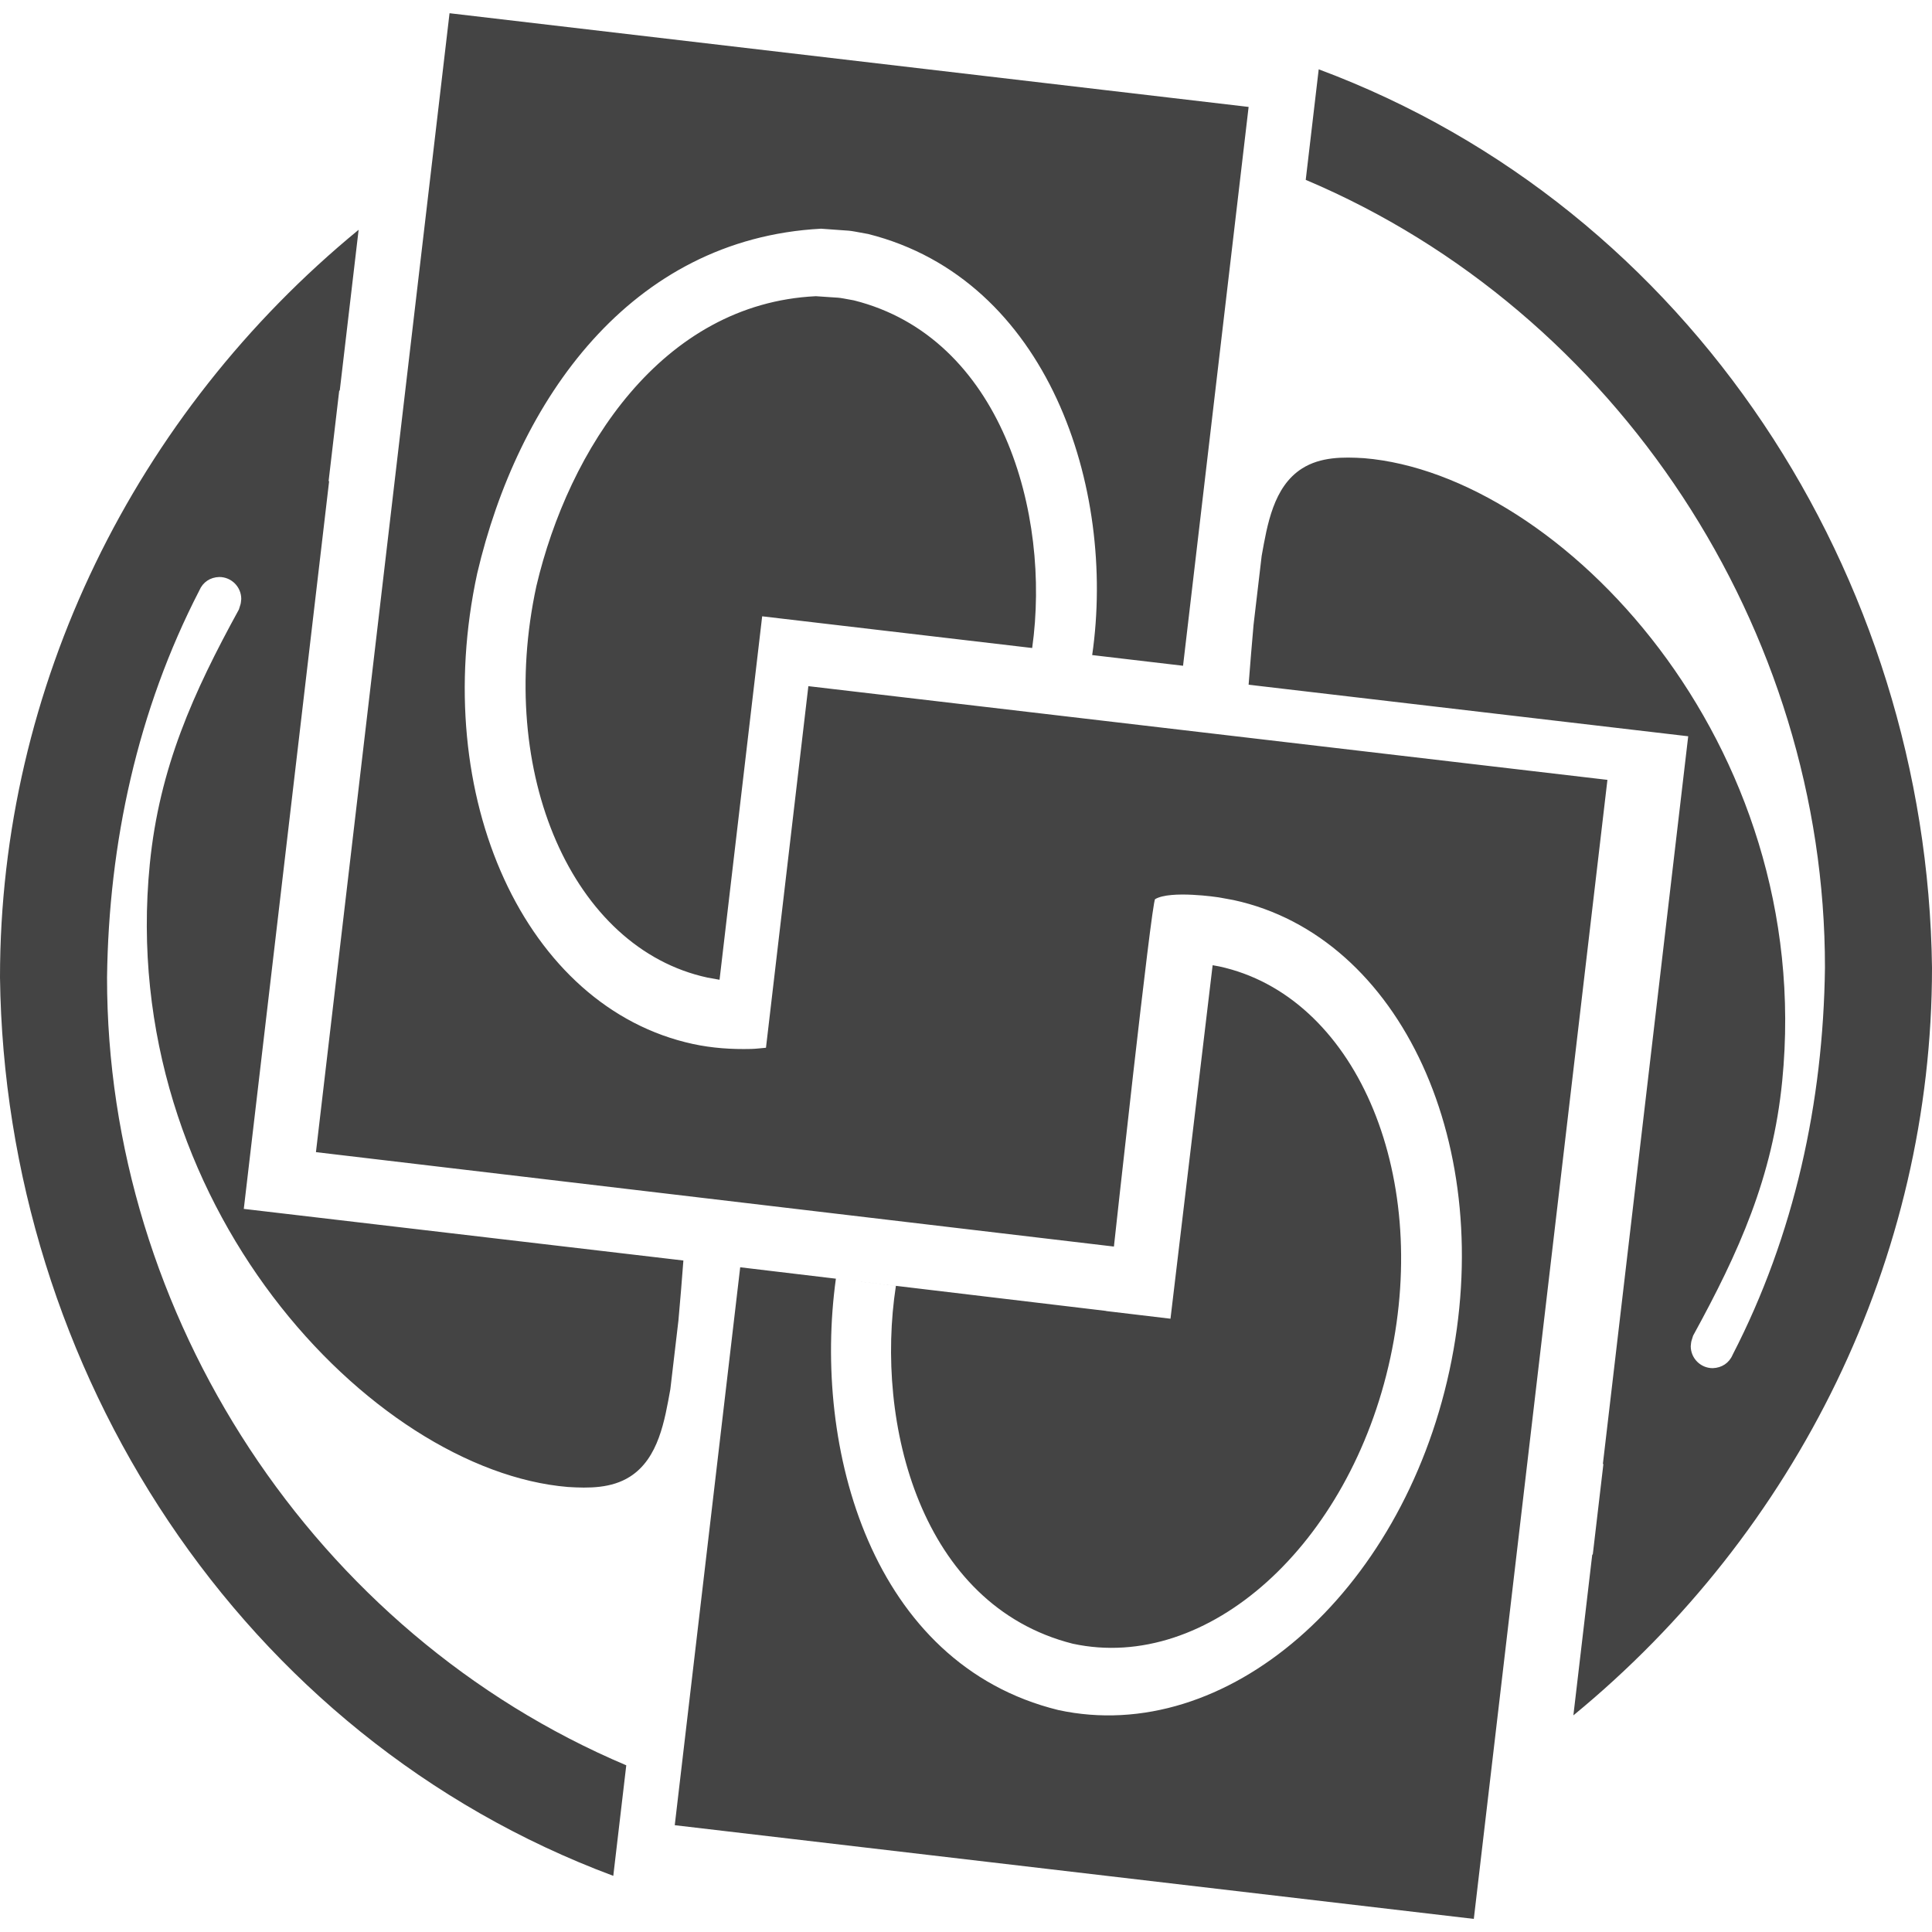
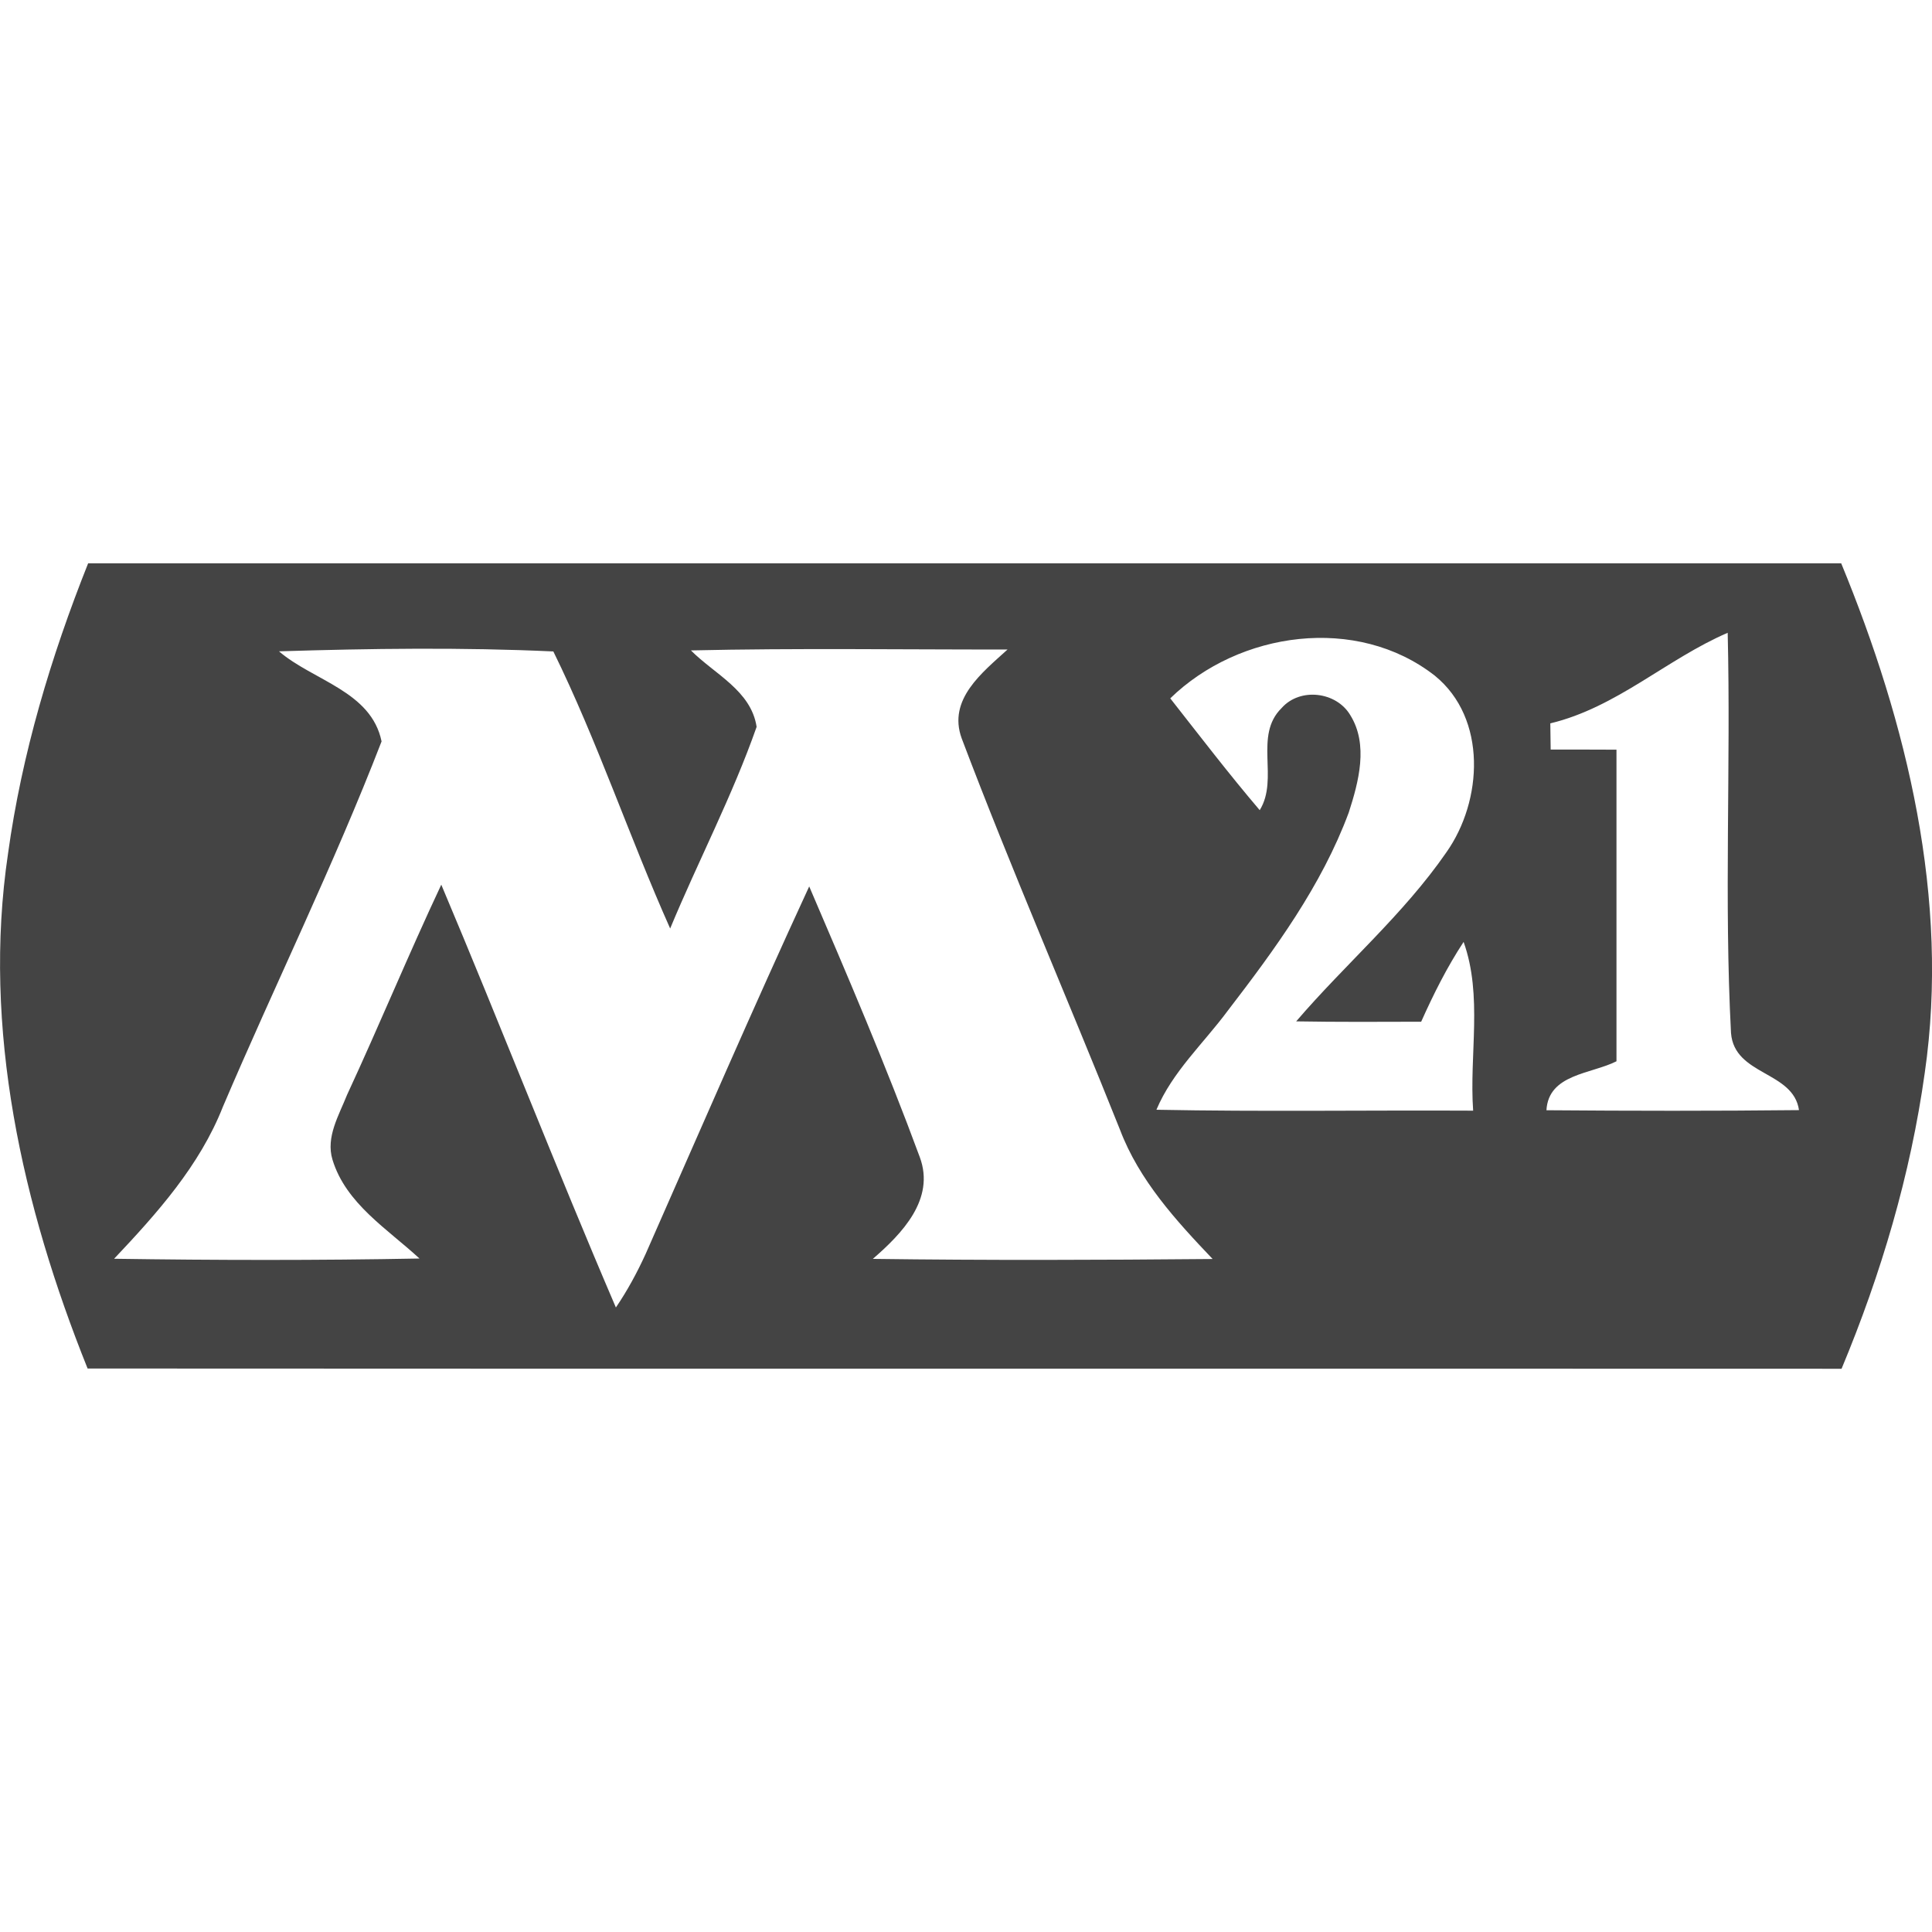
<svg xmlns="http://www.w3.org/2000/svg" version="1.1" width="32" height="32" viewBox="0 0 32 32">
-   <path fill="#444" d="M5.94 3.805l-0.312 2.659-0.010 0.011-0.176 1.5 0.010-0.011-1.414 12.059 7.281 0.855c-0.025 0.331-0.052 0.662-0.082 0.993l-0.134 1.139c-0.093 0.509-0.192 1.146-0.67 1.449-0.306 0.194-0.68 0.192-1.028 0.17-3.243-0.27-7.48-4.706-6.924-10.316 0.158-1.596 0.718-2.836 1.476-4.218 0.034-0.117 0.028-0.066 0.039-0.174 0-0.201-0.163-0.364-0.364-0.364-0.15 0.004-0.272 0.085-0.33 0.222-1.025 1.986-1.501 4.185-1.529 6.411-0.004 5.599 3.431 10.863 8.6 13.049l-0.215 1.831c-6.178-2.303-10.075-8.387-10.158-14.88-0.001-4.817 2.235-9.343 5.94-12.384zM7.446 0.217l-2.213 18.866 13.217 1.564c0 0 0.624-5.719 0.682-5.754 0.254-0.152 1.046-0.031 1.046-0.031l0.041 0.007c0.071 0.012 0.142 0.026 0.213 0.039 2.776 0.6 4.376 4.090 3.575 7.795s-3.701 6.221-6.477 5.621c-3.099-0.761-4.073-4.339-3.685-7.145l0.994 0.119c-0.35 2.275 0.407 5.289 2.929 5.927 2.235 0.483 4.59-1.636 5.26-4.734s-0.599-6.001-2.834-6.484c-0.076-0.014-0.039-0.007-0.109-0.020l-0.698 5.855-1.066-0.127 0-0.002-6.061-0.723-1.084 9.241 13.235 1.552 2.213-18.866-13.235-1.552-0.702 5.989c-0.082 0.007-0.165 0.018-0.247 0.020-0.322 0.008-0.646-0.014-0.961-0.082-2.776-0.6-4.376-4.090-3.575-7.795 0.672-2.865 2.531-5.54 5.695-5.709 0.61 0.048 0.35 0.010 0.782 0.088 2.98 0.751 4.109 4.206 3.709 6.974l1.505 0.177 1.086-9.256-13.235-1.552zM13.514 4.906c-2.552 0.122-4.096 2.535-4.63 4.802-0.67 3.098 0.599 6.001 2.834 6.484l0.2 0.036 0.706-6.020 4.472 0.525c0.314-2.229-0.509-5.146-2.953-5.758-0.348-0.063-0.139-0.032-0.63-0.069zM26.060 28.412c3.704-3.041 5.941-7.568 5.94-12.384-0.082-6.492-3.98-12.577-10.158-14.88l-0.215 1.831c5.169 2.186 8.605 7.45 8.6 13.049-0.028 2.226-0.505 4.426-1.529 6.411-0.058 0.137-0.18 0.217-0.33 0.222-0.201 0-0.364-0.163-0.364-0.364 0.011-0.108 0.005-0.057 0.039-0.174 0.758-1.383 1.318-2.622 1.476-4.218 0.556-5.611-3.681-10.046-6.924-10.316-0.348-0.022-0.721-0.024-1.028 0.17-0.478 0.303-0.578 0.94-0.67 1.449l-0.134 1.139c-0.030 0.331-0.056 0.662-0.082 0.993l-0 0.001 7.281 0.854-1.414 12.059 0.010-0.011-0.176 1.5-0.010 0.011-0.312 2.659z" />
+   <path fill="#444" d="M1.46 9.33c9.68 0 19.358 0 29.036 0 1.092 2.653 1.8 5.563 1.384 8.44-0.235 1.686-0.723 3.33-1.378 4.901-9.684-0.004-19.367 0.002-29.051-0.004-1.079-2.687-1.749-5.63-1.318-8.529 0.228-1.652 0.71-3.26 1.327-4.808zM19.384 11.568c0.488 0.621 0.968 1.249 1.481 1.851 0.323-0.524-0.104-1.234 0.363-1.692 0.304-0.344 0.906-0.272 1.137 0.118 0.304 0.488 0.139 1.103-0.025 1.612-0.45 1.213-1.225 2.269-2.007 3.287-0.401 0.541-0.913 1.006-1.179 1.637 1.749 0.034 3.497 0.006 5.246 0.015-0.066-0.928 0.161-1.901-0.158-2.795-0.275 0.418-0.499 0.866-0.703 1.322-0.689 0.002-1.38 0.006-2.070-0.006 0.811-0.947 1.775-1.768 2.487-2.799 0.604-0.854 0.678-2.22-0.19-2.926-1.291-1.010-3.241-0.737-4.384 0.376zM25.678 11.98c0.002 0.146 0.004 0.291 0.006 0.435 0.363 0 0.725 0 1.090 0.002 0 1.72 0 3.441 0 5.161-0.42 0.213-1.126 0.209-1.16 0.811 1.394 0.011 2.787 0.013 4.183-0.002-0.095-0.651-1.069-0.568-1.126-1.276-0.116-2.203-0.002-4.42-0.055-6.63-1.010 0.435-1.838 1.236-2.937 1.5zM4.621 10.788c0.568 0.488 1.527 0.659 1.699 1.492-0.792 2.049-1.766 4.029-2.628 6.051-0.385 0.978-1.092 1.766-1.802 2.518 1.686 0.025 3.372 0.028 5.058-0.004-0.53-0.49-1.219-0.908-1.441-1.637-0.114-0.374 0.108-0.737 0.241-1.073 0.535-1.154 1.020-2.332 1.561-3.482 0.982 2.326 1.895 4.68 2.892 7.003 0.19-0.279 0.351-0.577 0.492-0.885 0.896-2.032 1.779-4.073 2.71-6.089 0.636 1.483 1.274 2.972 1.832 4.485 0.258 0.697-0.298 1.268-0.778 1.684 1.876 0.025 3.752 0.019 5.628 0.002-0.606-0.636-1.217-1.304-1.534-2.14-0.864-2.165-1.798-4.305-2.622-6.482-0.237-0.648 0.344-1.094 0.759-1.473-1.747 0.002-3.496-0.025-5.244 0.015 0.391 0.393 0.997 0.665 1.088 1.266-0.401 1.143-0.968 2.222-1.432 3.34-0.676-1.515-1.204-3.101-1.935-4.589-1.511-0.070-3.032-0.049-4.544-0.002z" />
</svg>
